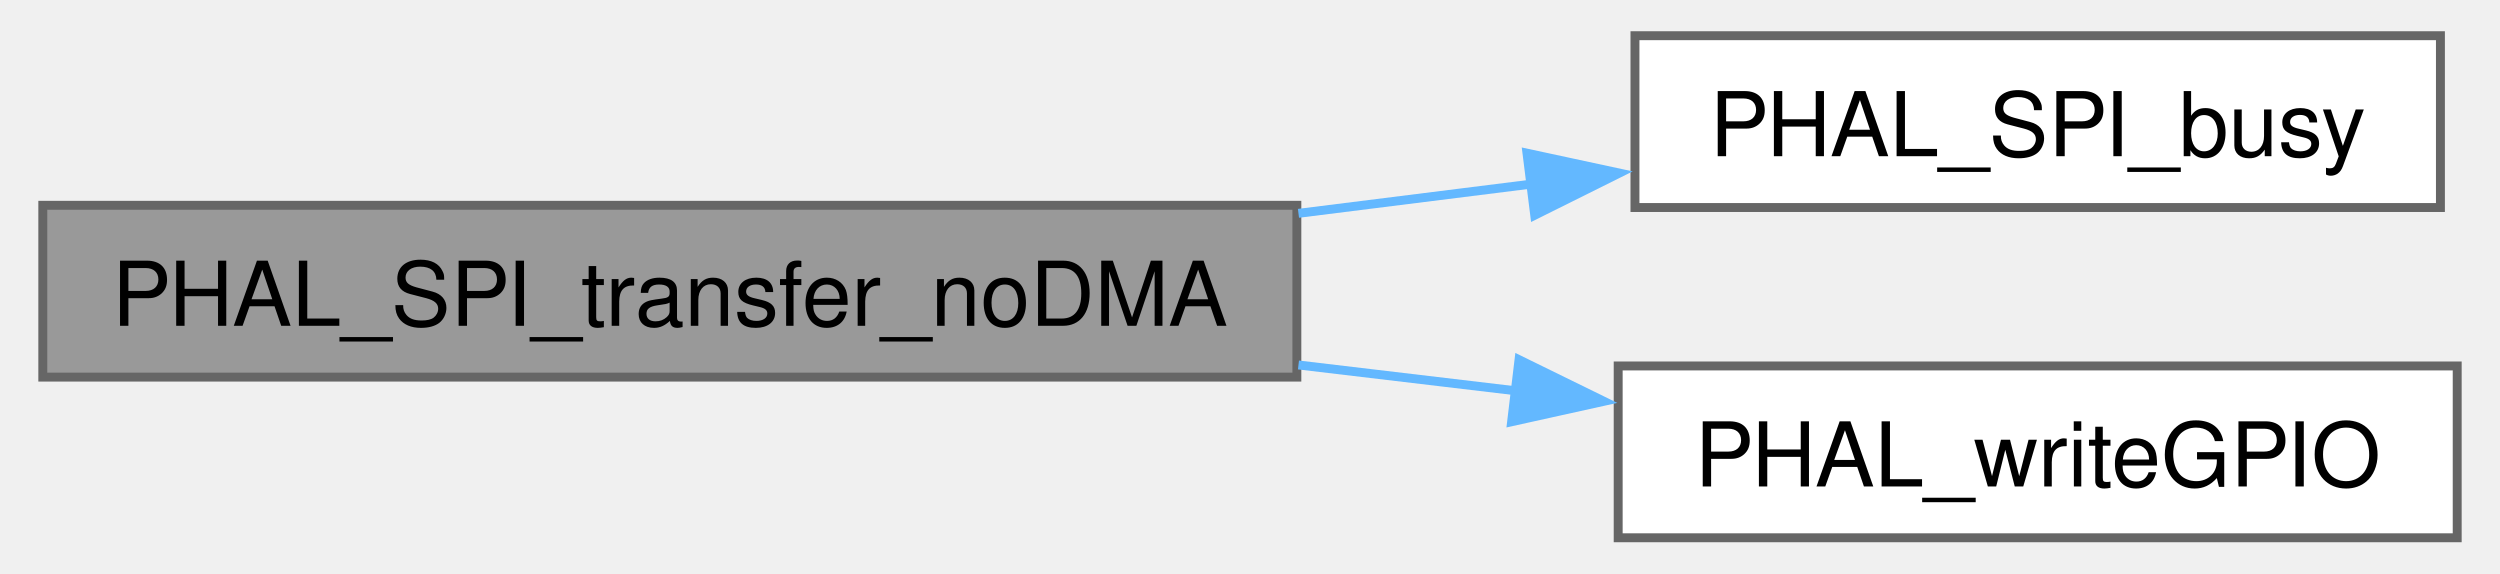
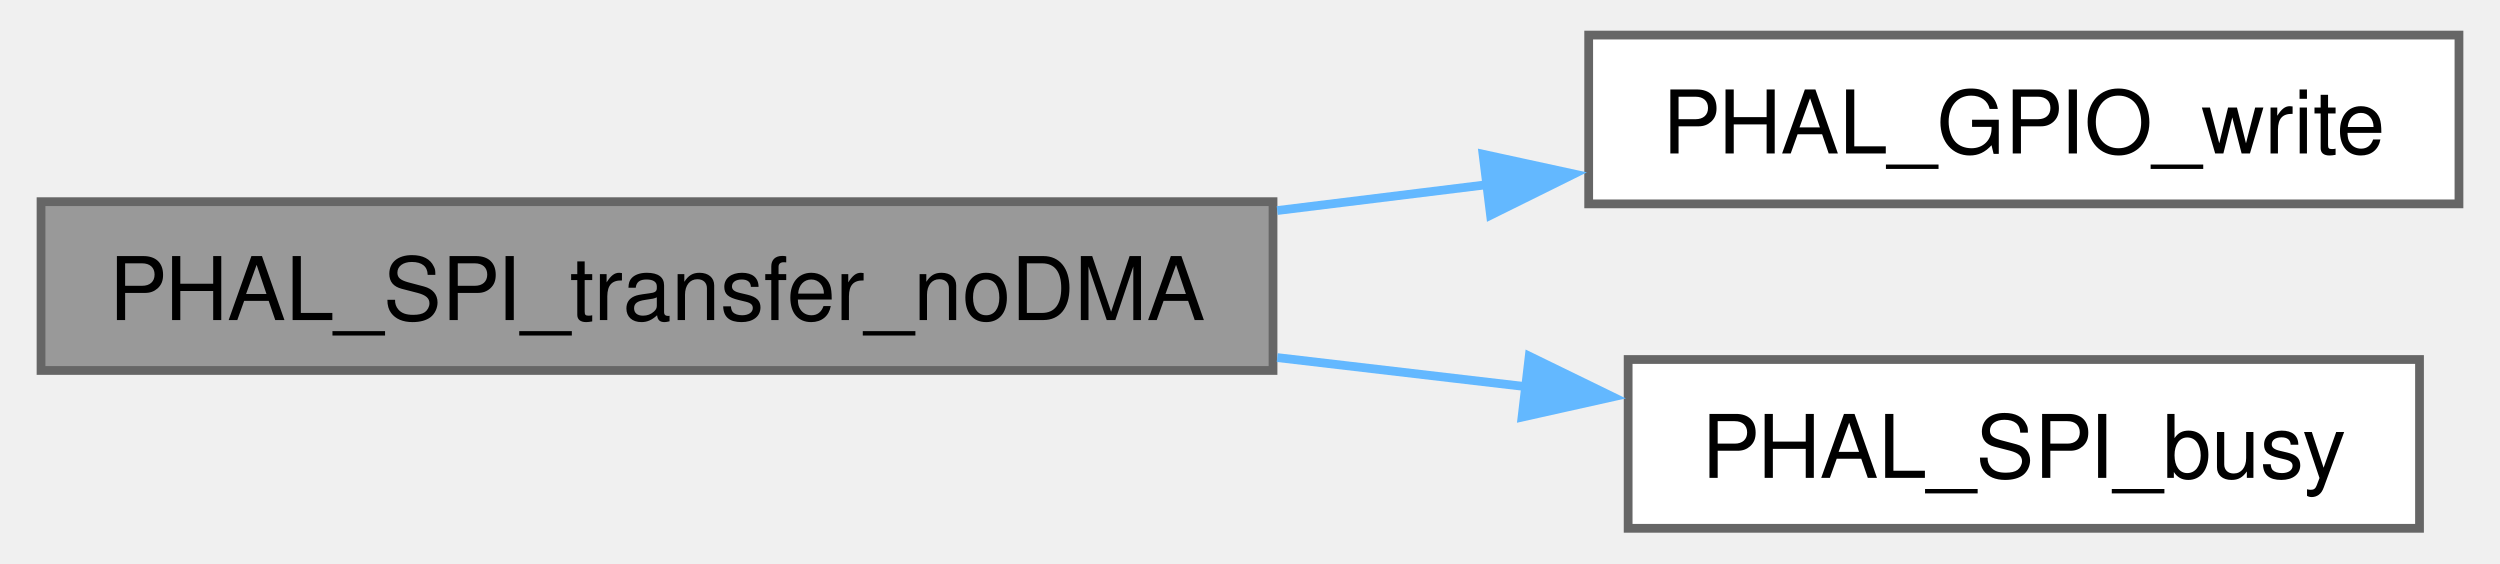
- <svg xmlns="http://www.w3.org/2000/svg" xmlns:xlink="http://www.w3.org/1999/xlink" width="279pt" height="64pt" viewBox="0.00 0.00 278.50 64.25">
+ <svg xmlns="http://www.w3.org/2000/svg" xmlns:xlink="http://www.w3.org/1999/xlink" width="284pt" height="64pt" viewBox="0.00 0.00 283.75 64.25">
  <g id="graph0" class="graph" transform="scale(1 1) rotate(0) translate(4 60.25)">
    <g id="Node000001" class="node">
      <g id="a_Node000001">
        <a xlink:title="SPI handle.">
          <polygon fill="#999999" stroke="#666666" points="140.5,-37.25 0,-37.25 0,-18 140.5,-18 140.5,-37.25" />
          <text text-anchor="middle" x="70.25" y="-23.75" font-family="Helvetica,sans-Serif" font-size="10.00">PHAL_SPI_transfer_noDMA</text>
        </a>
      </g>
    </g>
    <g id="Node000002" class="node">
      <g id="a_Node000002">
-         <a xlink:href="phal__F4_2spi_2spi_8c.html#a35fd94eb02f487e09065ddc0ecb92e53" target="_top" xlink:title="Check for current SPI transaction to complete.">
-           <polygon fill="white" stroke="#666666" points="268.62,-56.25 178.38,-56.25 178.38,-37 268.62,-37 268.62,-56.25" />
-           <text text-anchor="middle" x="223.5" y="-42.75" font-family="Helvetica,sans-Serif" font-size="10.00">PHAL_SPI_busy</text>
+         <a xlink:href="phal__F4_2gpio_2gpio_8h.html#a95bb9df725934f94cb3a2386c467fb2f" target="_top" xlink:title="Write a logic value to an output pin.">
+           <polygon fill="white" stroke="#666666" points="275.75,-56.25 176.5,-56.25 176.5,-37 275.75,-37 275.75,-56.25" />
+           <text text-anchor="middle" x="226.12" y="-42.75" font-family="Helvetica,sans-Serif" font-size="10.00">PHAL_GPIO_write</text>
        </a>
      </g>
    </g>
    <g id="edge1_Node000001_Node000002" class="edge">
      <g id="a_edge1_Node000001_Node000002">
        <a xlink:title=" ">
-           <path fill="none" stroke="#63b8ff" d="M140.68,-36.35C149.43,-37.45 158.3,-38.56 166.81,-39.63" />
-           <polygon fill="#63b8ff" stroke="#63b8ff" points="166.28,-43.09 176.63,-40.86 167.15,-36.14 166.28,-43.09" />
+           <path fill="none" stroke="#63b8ff" d="M140.98,-36.24C149,-37.23 157.12,-38.23 164.99,-39.2" />
+           <polygon fill="#63b8ff" stroke="#63b8ff" points="164.45,-42.66 174.8,-40.41 165.31,-35.71 164.45,-42.66" />
        </a>
      </g>
    </g>
    <g id="Node000003" class="node">
      <g id="a_Node000003">
-         <a xlink:href="phal__F4_2gpio_2gpio_8h.html#a67db851520637ffa4de5968c9730220b" target="_top" xlink:title="Write a logic value to an output pin.">
-           <polygon fill="white" stroke="#666666" points="270.5,-19.25 176.5,-19.25 176.5,0 270.5,0 270.5,-19.25" />
-           <text text-anchor="middle" x="223.5" y="-5.75" font-family="Helvetica,sans-Serif" font-size="10.00">PHAL_writeGPIO</text>
+         <a xlink:href="phal__F4_2spi_2spi_8c.html#a35fd94eb02f487e09065ddc0ecb92e53" target="_top" xlink:title="Check for current SPI transaction to complete.">
+           <polygon fill="white" stroke="#666666" points="271.25,-19.25 181,-19.25 181,0 271.25,0 271.25,-19.25" />
+           <text text-anchor="middle" x="226.12" y="-5.75" font-family="Helvetica,sans-Serif" font-size="10.00">PHAL_SPI_busy</text>
        </a>
      </g>
    </g>
    <g id="edge2_Node000001_Node000003" class="edge">
      <g id="a_edge2_Node000001_Node000003">
        <a xlink:title=" ">
-           <path fill="none" stroke="#63b8ff" d="M140.68,-19.36C148.82,-18.39 157.05,-17.41 165,-16.47" />
-           <polygon fill="#63b8ff" stroke="#63b8ff" points="165.39,-19.95 174.9,-15.29 164.56,-13 165.39,-19.95" />
+           <path fill="none" stroke="#63b8ff" d="M140.98,-19.47C150.49,-18.36 160.14,-17.23 169.36,-16.15" />
+           <polygon fill="#63b8ff" stroke="#63b8ff" points="169.72,-19.63 179.24,-14.99 168.9,-12.68 169.72,-19.63" />
        </a>
      </g>
    </g>
  </g>
</svg>
